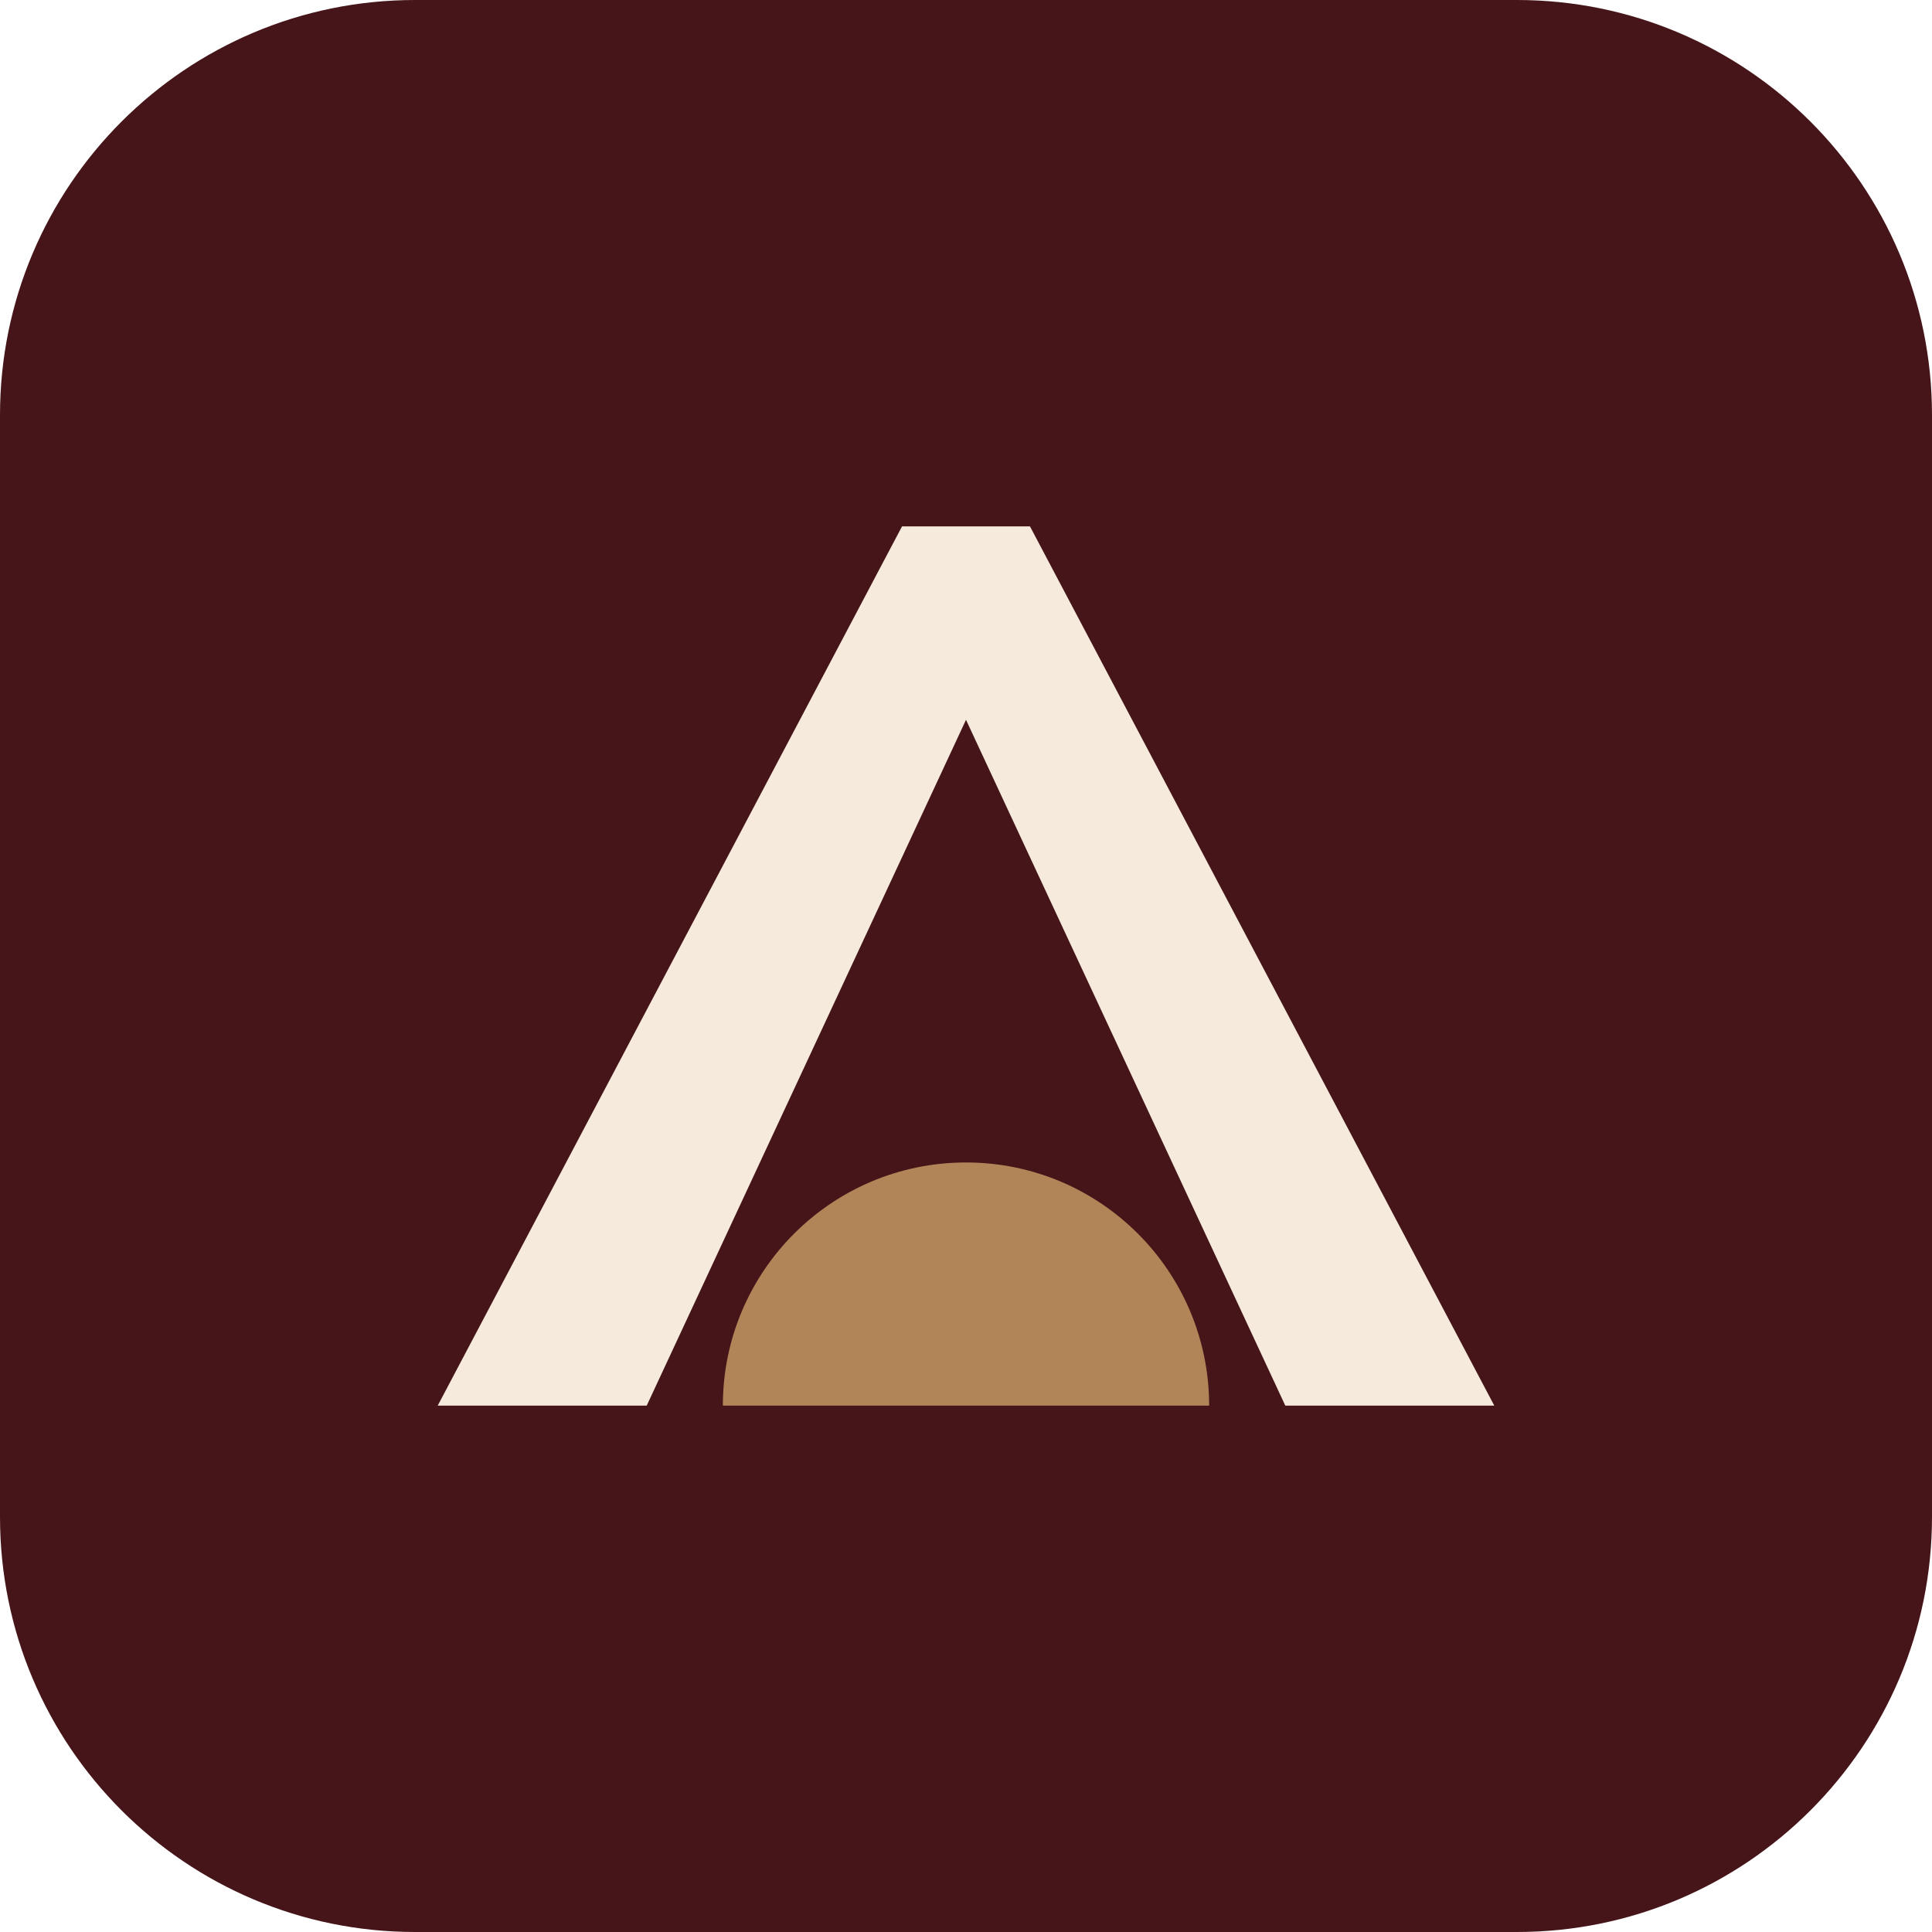
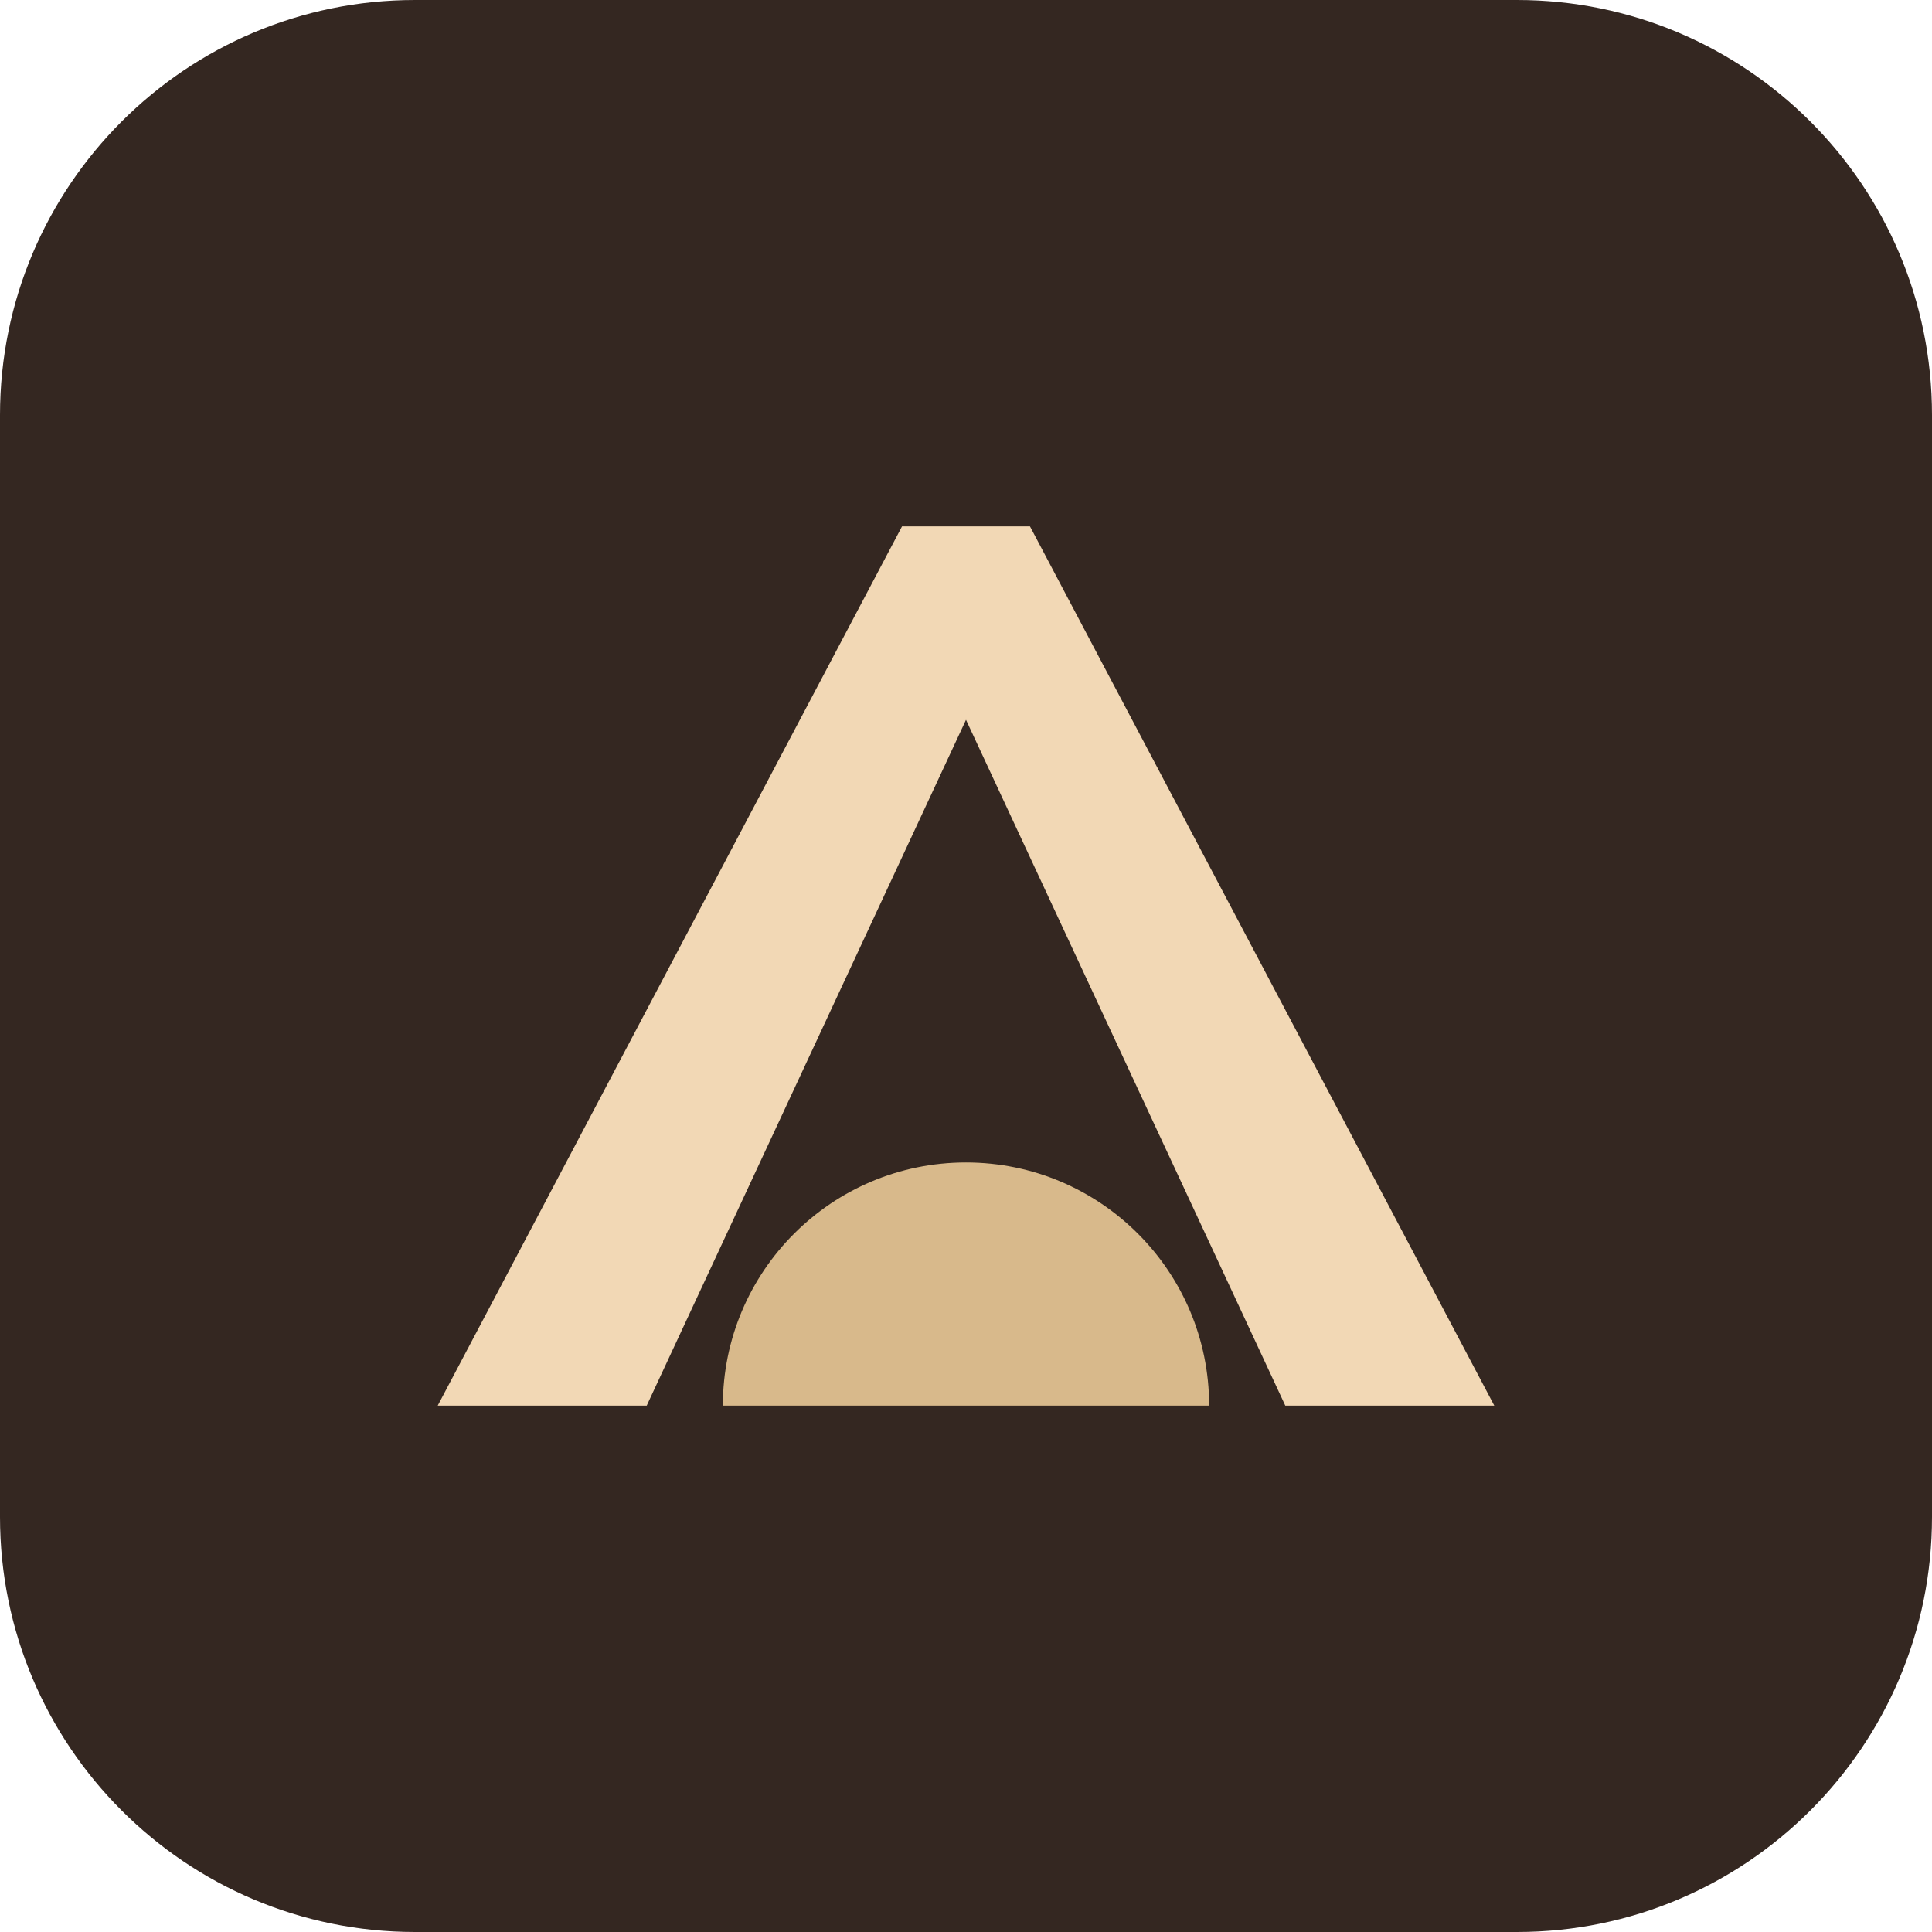
<svg xmlns="http://www.w3.org/2000/svg" viewBox="0 0 1024 1024">
-   <rect width="1024" height="1024" rx="220" fill="#451519" />
+   <rect width="1024" height="1024" rx="220" fill="#342721" />
  <g transform="translate(232.0,745.0028) scale(0.6610009,-0.6610009)">
-     <path d="M0,0 L372.3,705 L474.9,705 L847.2,0 Z M167.58,0 L423.6,549.9 L679.62,0 Z" fill="#F5EADB" fill-rule="evenodd" />
-     <path d="M228.638,0 A194.962,194.962 0 0 0 618.562,0 Z" fill="#B28558" />
+     <path d="M0,0 L372.3,705 L474.9,705 L847.2,0 Z M167.58,0 L423.6,549.9 L679.62,0 Z" fill="#F2D8B5" fill-rule="evenodd" />
+     <path d="M228.638,0 A194.962,194.962 0 0 0 618.562,0 Z" fill="#D8B98B" />
  </g>
</svg>
